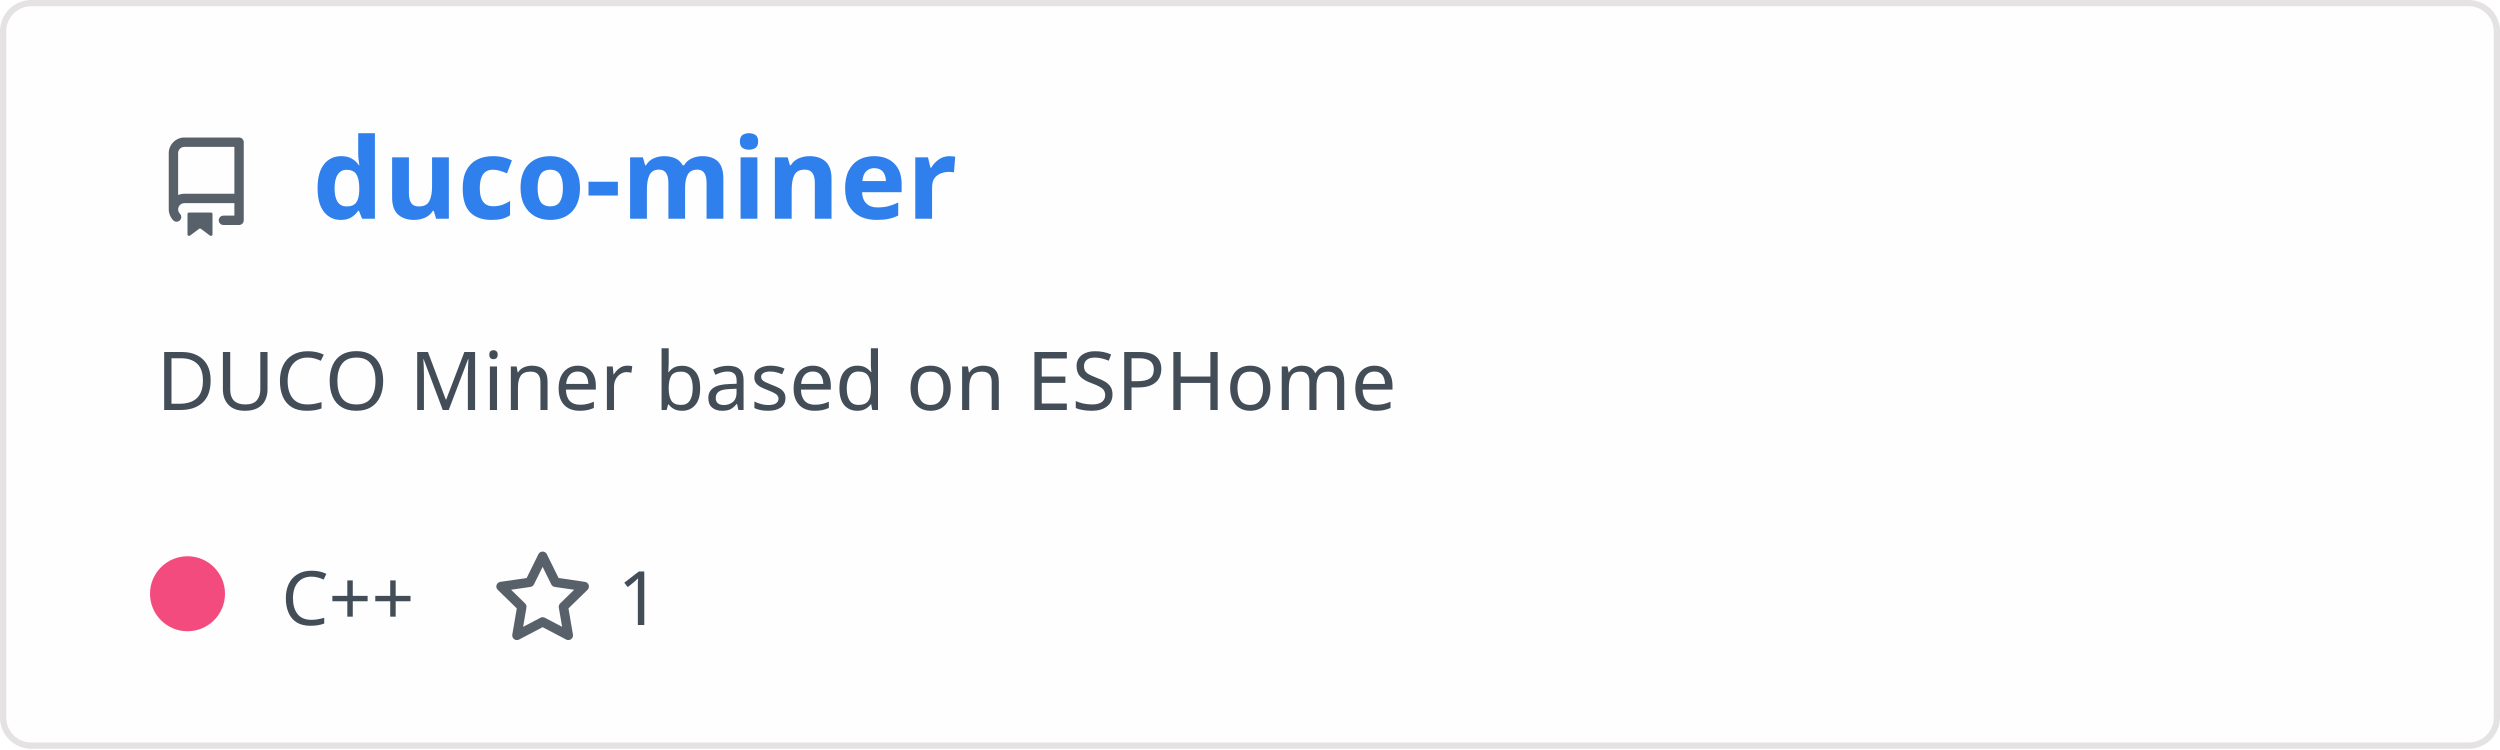
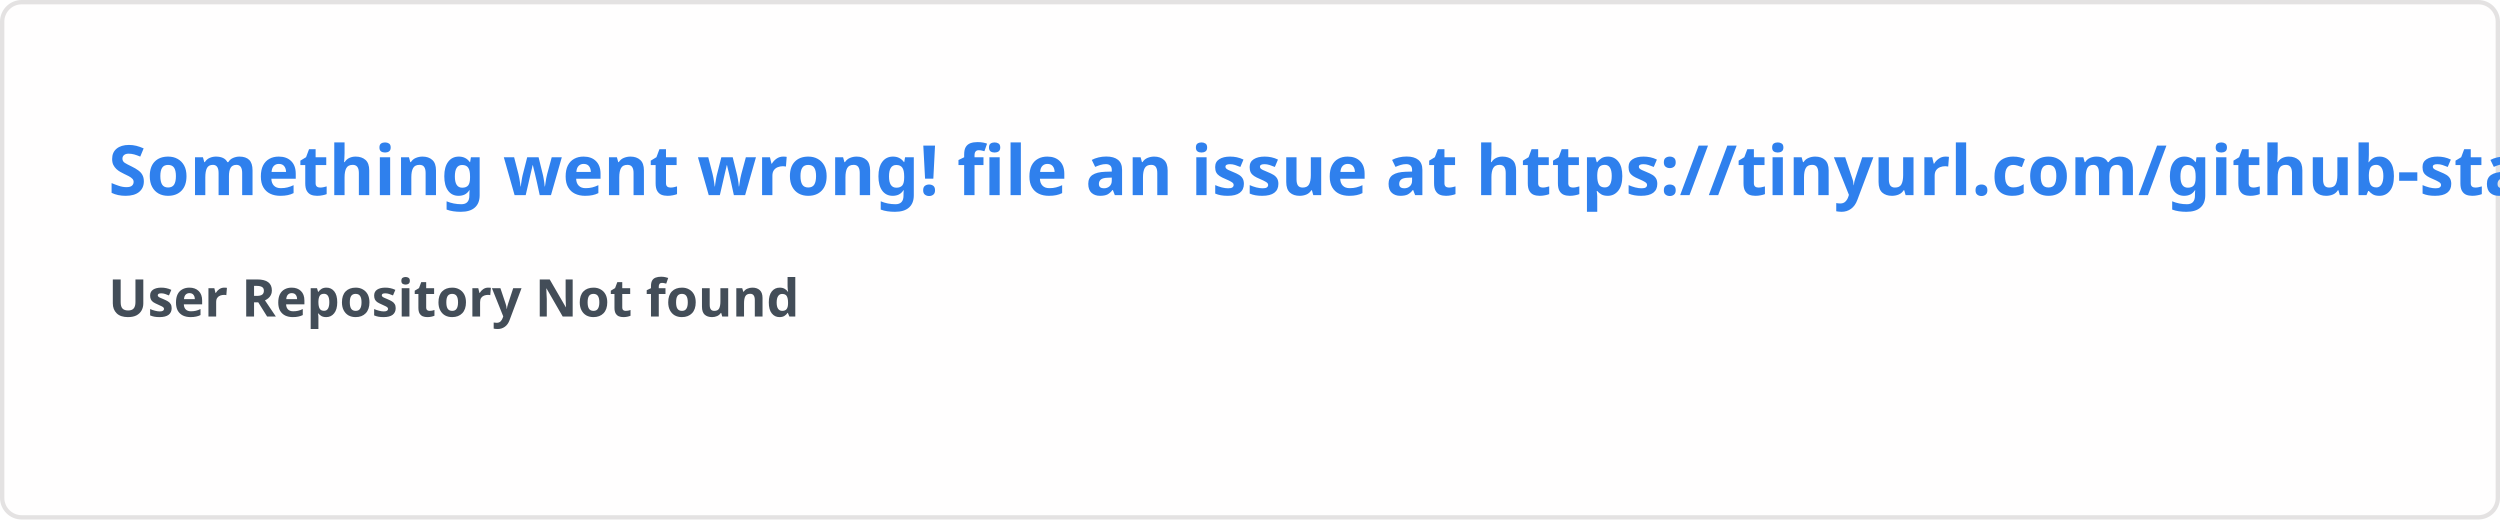
- <svg xmlns="http://www.w3.org/2000/svg" width="400" height="120" viewBox="0 0 400 120" fill="none" role="img" aria-labelledby="descId">
+ <svg xmlns="http://www.w3.org/2000/svg" width="576.5" height="120" viewBox="0 0 576.5 120" fill="#fffefe">
  <style>
-           .header {
-             font: 600 18px 'Segoe UI', Ubuntu, Sans-Serif;
-             fill: #2f80ed;
-             animation: fadeInAnimation 0.8s ease-in-out forwards;
-           }
-           @supports(-moz-appearance: auto) {
-             /* Selector detects Firefox */
-             .header { font-size: 15.5px; }
-           }
-           
-     .description {
-       font: 400 13px 'Segoe UI', Ubuntu, Sans-Serif;fill: #434d58;
-       
-     }
-     .gray { font: 400 12px 'Segoe UI', Ubuntu, Sans-Serif; fill: #434d58 }
-     .badge { font: 600 11px 'Segoe UI', Ubuntu, Sans-Serif; }
-     .badge rect { opacity: 0.2 }
- 
-     .stat { font: 400 12px 'Segoe UI', Ubuntu, Sans-Serif; fill: #434d58 }
-     .stagger {
-       opacity: 0;
-       animation: fadeInAnimation 0.3s ease-in-out forwards;
-     }
-     .not_bold { font-weight: 400 }
-     .bold { font-weight: 700 }
-     .icon {
-       fill: #586069;
-       display: block;
-     }
-   
- 
-           
-       /* Animations */
-       @keyframes scaleInAnimation {
-         from {
-           transform: translate(-5px, 5px) scale(0);
-         }
-         to {
-           transform: translate(-5px, 5px) scale(1);
-         }
-       }
-       @keyframes fadeInAnimation {
-         from {
-           opacity: 0;
-         }
-         to {
-           opacity: 1;
-         }
-       }
-     
-           * { animation-duration: 0s !important; animation-delay: 0s !important; }
-         </style>
-   <rect data-testid="card-bg" x="0.5" y="0.5" rx="4.5" height="99%" stroke="#e4e2e2" width="399" fill="#fffefe" stroke-opacity="1" />
-   <g data-testid="card-title" transform="translate(25, 35)">
-     <g transform="translate(0, 0)">
-       <svg class="icon" x="0" y="-13" viewBox="0 0 16 16" version="1.1" width="16" height="16">
-         <path fill-rule="evenodd" d="M2 2.5A2.5 2.5 0 014.5 0h8.75a.75.75 0 01.75.75v12.5a.75.75 0 01-.75.75h-2.5a.75.75 0 110-1.5h1.75v-2h-8a1 1 0 00-.714 1.7.75.75 0 01-1.072 1.05A2.495 2.495 0 012 11.5v-9zm10.5-1V9h-8c-.356 0-.694.074-1 .208V2.5a1 1 0 011-1h8zM5 12.25v3.25a.25.25 0 00.4.2l1.45-1.087a.25.25 0 01.3 0L8.6 15.7a.25.25 0 00.4-.2v-3.25a.25.25 0 00-.25-.25h-3.5a.25.25 0 00-.25.25z" />
-       </svg>
-     </g>
-     <g transform="translate(25, 0)">
-       <text x="0" y="0" class="header" data-testid="header">duco-miner</text>
-     </g>
-   </g>
-   <g data-testid="main-card-body" transform="translate(0, 55)">
-     <text class="description" x="25" y="-5">
-       <tspan dy="1.2em" x="25">DUCO Miner based on ESPHome</tspan>
-     </text>
-     <g transform="translate(30, 45)">
-       <g transform="translate(0, 0)">
-         <g data-testid="primary-lang">
-           <circle data-testid="lang-color" cx="0" cy="-5" r="6" fill="#f34b7d" />
-           <text data-testid="lang-name" class="gray" x="15">C++</text>
-         </g>
-       </g>
-       <g transform="translate(48.82, 0)">
-         <g transform="translate(0, 0)">
-           <svg class="icon" y="-12" viewBox="0 0 16 16" version="1.1" width="16" height="16">
-             <path fill-rule="evenodd" d="M8 .25a.75.75 0 01.673.418l1.882 3.815 4.21.612a.75.75 0 01.416 1.279l-3.046 2.97.719 4.192a.75.75 0 01-1.088.791L8 12.347l-3.766 1.98a.75.75 0 01-1.088-.79l.72-4.194L.818 6.374a.75.75 0 01.416-1.28l4.21-.611L7.327.668A.75.75 0 018 .25zm0 2.445L6.615 5.5a.75.75 0 01-.564.41l-3.097.45 2.24 2.184a.75.75 0 01.216.664l-.528 3.084 2.769-1.456a.75.75 0 01.698 0l2.77 1.456-.53-3.084a.75.75 0 01.216-.664l2.24-2.183-3.096-.45a.75.75 0 01-.564-.41L8 2.694v.001z" />
-           </svg>
-         </g>
-         <g transform="translate(20, 0)">
-           <text data-testid="stargazers" class="gray">1</text>
-         </g>
-       </g>
-     </g>
-     <svg x="0" y="0">
-       <g transform="translate(-3, 68)">
-       
-     </g>
-     </svg>
-   </g>
+     .text { font: 600 16px 'Segoe UI', Ubuntu, Sans-Serif; fill: #2f80ed }
+     .small { font: 600 12px 'Segoe UI', Ubuntu, Sans-Serif; fill: #434d58 }
+     .gray { fill: #858585 }
+     </style>
+   <rect x="0.5" y="0.5" width="575.5" height="99%" rx="4.5" fill="#fffefe" stroke="#e4e2e2" />
+   <text x="25" y="45" class="text">Something went wrong! file an issue at https://tinyurl.com/github-stats</text>
+   <text data-testid="message" x="25" y="55" class="text small">
+     <tspan x="25" dy="18">User Repository Not found</tspan>
+     <tspan x="25" dy="18" class="gray" />
+   </text>
</svg>
